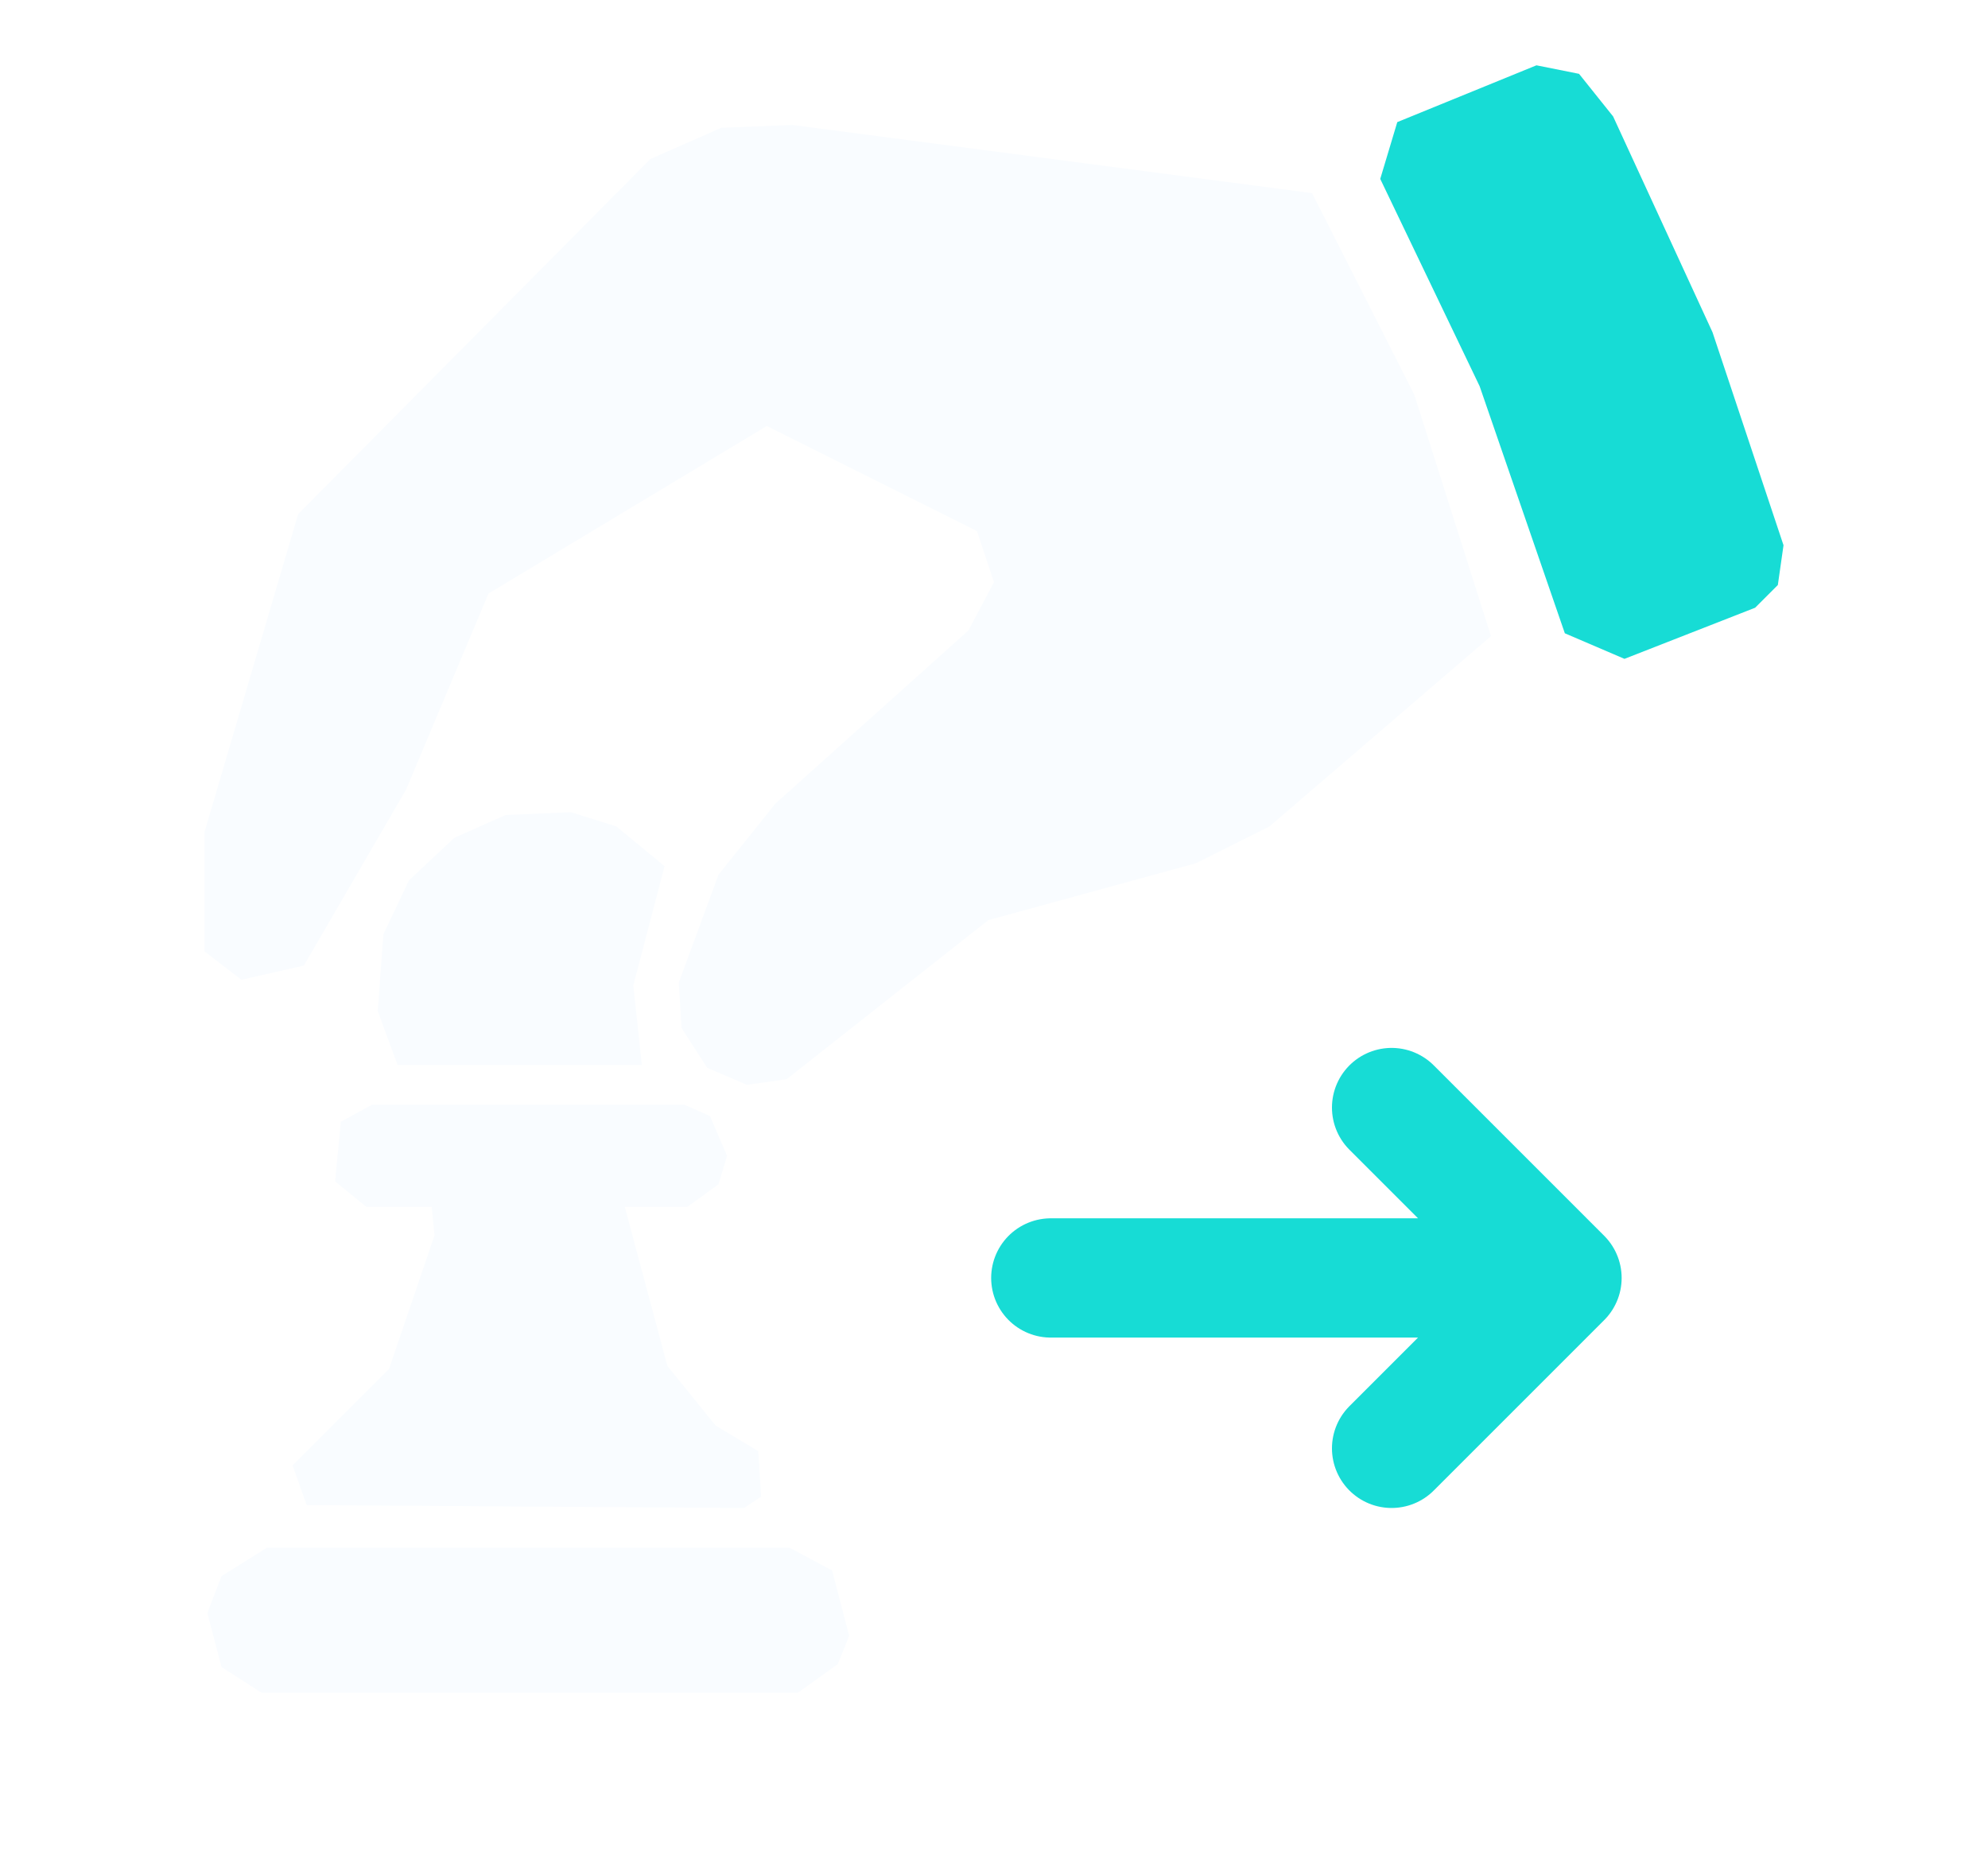
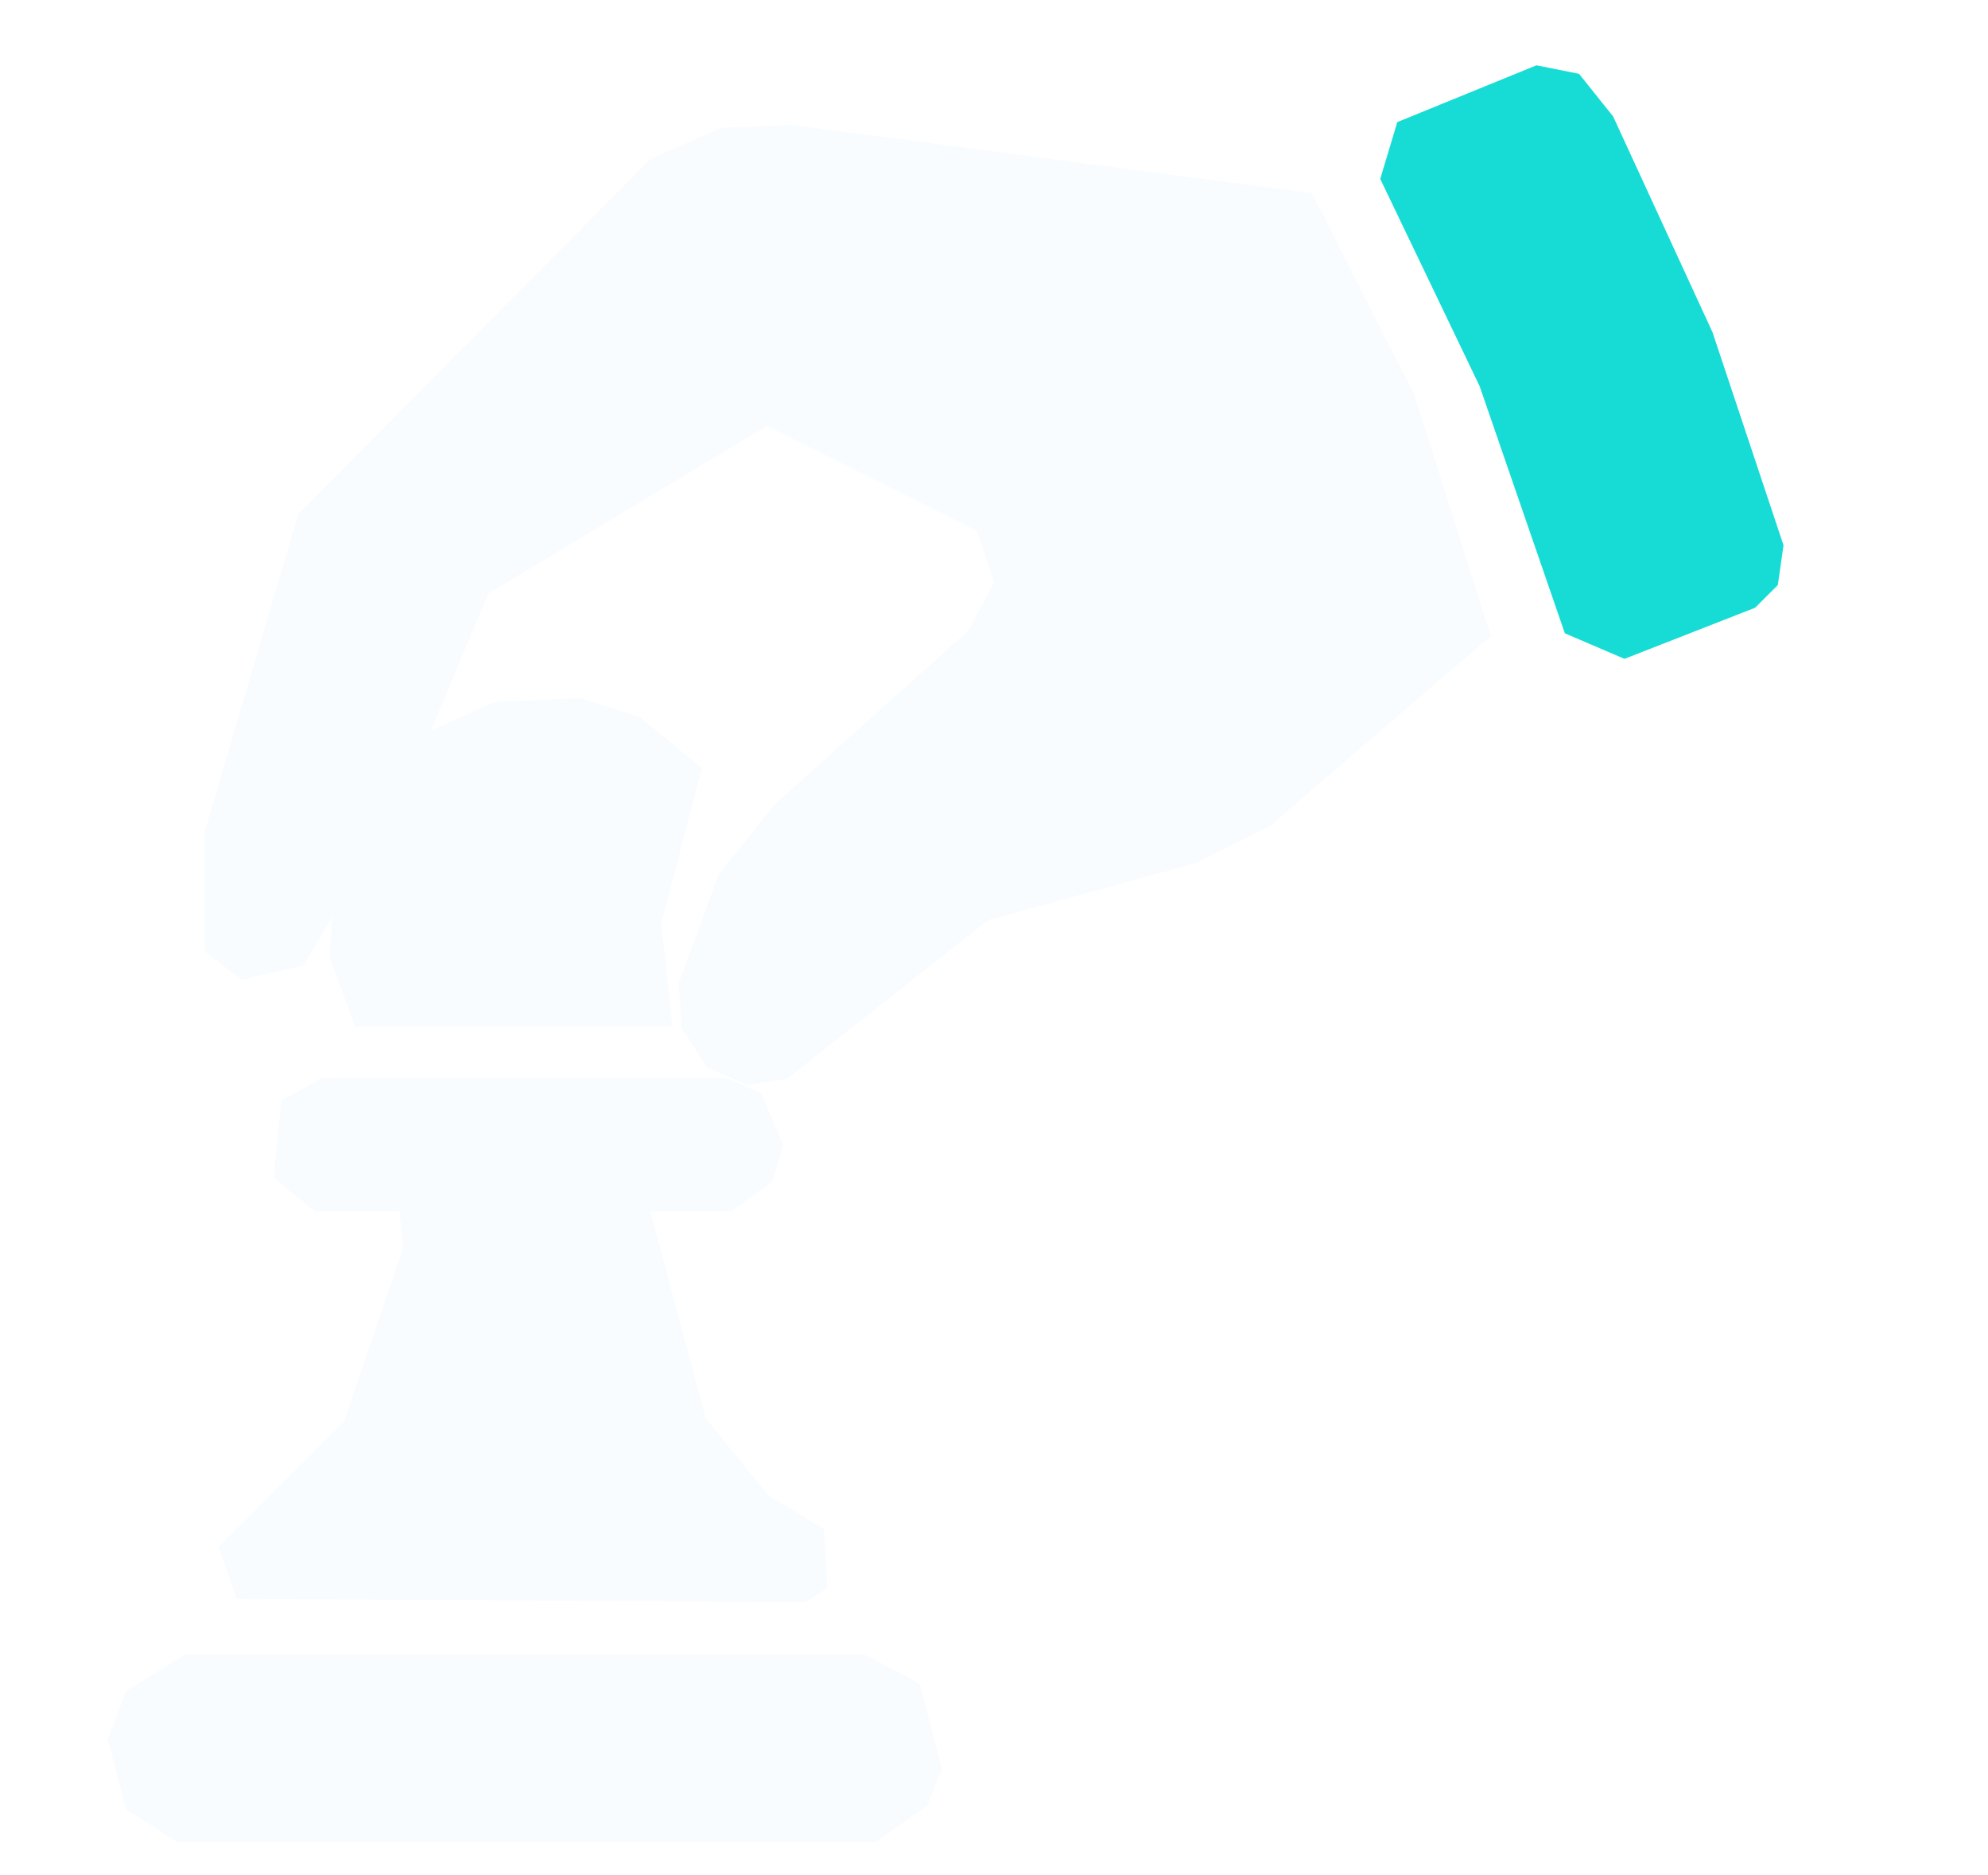
<svg xmlns="http://www.w3.org/2000/svg" viewBox="0 0 70 66" fill="none" role="img" aria-label="Hand moving a chess pawn">
  <path fill="#F9FCFF" d="M46.2 6.8 27.9 4.4 25.4 4.5 22.9 5.6 10.5 18.1 7.2 29.3 7.2 33.5 8.5 34.5 10.7 34 14.3 27.8 17.2 20.9 27 15 34.4 18.7 35 20.5 34.1 22.2 27.3 28.3 25.3 30.8 23.9 34.6 24 36.2 24.9 37.6 26.3 38.2 27.7 38 34.8 32.4 42.1 30.4 44.7 29.1 52.5 22.4 49.8 13.9Z" />
-   <path fill="#F9FCFF" d="M12 39.5 11.8 41.6 12.9 42.5 15.2 42.5 15.3 43.5 13.7 48.2 10.3 51.6 10.8 53 26.2 53.1 26.8 52.7 26.7 51.1 25.2 50.2 23.5 48.1 22 42.5 24.2 42.5 25.3 41.7 25.6 40.7 25 39.3 24.1 38.9 13.1 38.9Z" />
-   <path fill="#F9FCFF" d="M7.3 56.8 7.8 58.7 9.2 59.6 28.1 59.6 29.5 58.6 29.9 57.6 29.3 55.3 27.8 54.5 9.4 54.5 7.8 55.5Z" />
-   <path fill="#F9FCFF" d="M23.4 30.5 21.7 29.1 20.1 28.6 17.8 28.7 16 29.5 14.4 31 13.5 32.9 13.3 35.6 14 37.5 22.6 37.5 22.3 34.7Z" />
+   <path transform="translate(-5.7 -12.6) scale(1.3)" fill="#F9FCFF" d="M12 39.5 11.8 41.6 12.9 42.5 15.2 42.5 15.3 43.5 13.7 48.2 10.3 51.6 10.8 53 26.2 53.1 26.8 52.7 26.7 51.1 25.2 50.2 23.5 48.1 22 42.5 24.2 42.5 25.3 41.7 25.6 40.7 25 39.3 24.1 38.9 13.1 38.9Z" />
+   <path transform="translate(-5.7 -12.6) scale(1.3)" fill="#F9FCFF" d="M7.3 56.8 7.8 58.7 9.2 59.6 28.1 59.6 29.5 58.6 29.9 57.6 29.3 55.3 27.8 54.5 9.4 54.5 7.8 55.5Z" />
+   <path transform="translate(-5.7 -12.6) scale(1.3)" fill="#F9FCFF" d="M23.4 30.5 21.7 29.1 20.1 28.6 17.8 28.7 16 29.5 14.4 31 13.5 32.9 13.3 35.6 14 37.5 22.6 37.5 22.3 34.7Z" />
  <path fill="#17DCD5" d="M54.1 2.3 49.2 4.3 48.6 6.3 52.1 13.6 55.1 22.3 57.2 23.2 61.8 21.4 62.6 20.6 62.8 19.2 60.3 11.7 56.8 4.1 55.6 2.6Z" />
-   <path d="M37 45H55M49 39L55 45L49 51" stroke="#17DCD5" stroke-width="4.2" stroke-linecap="round" stroke-linejoin="round" />
</svg>
